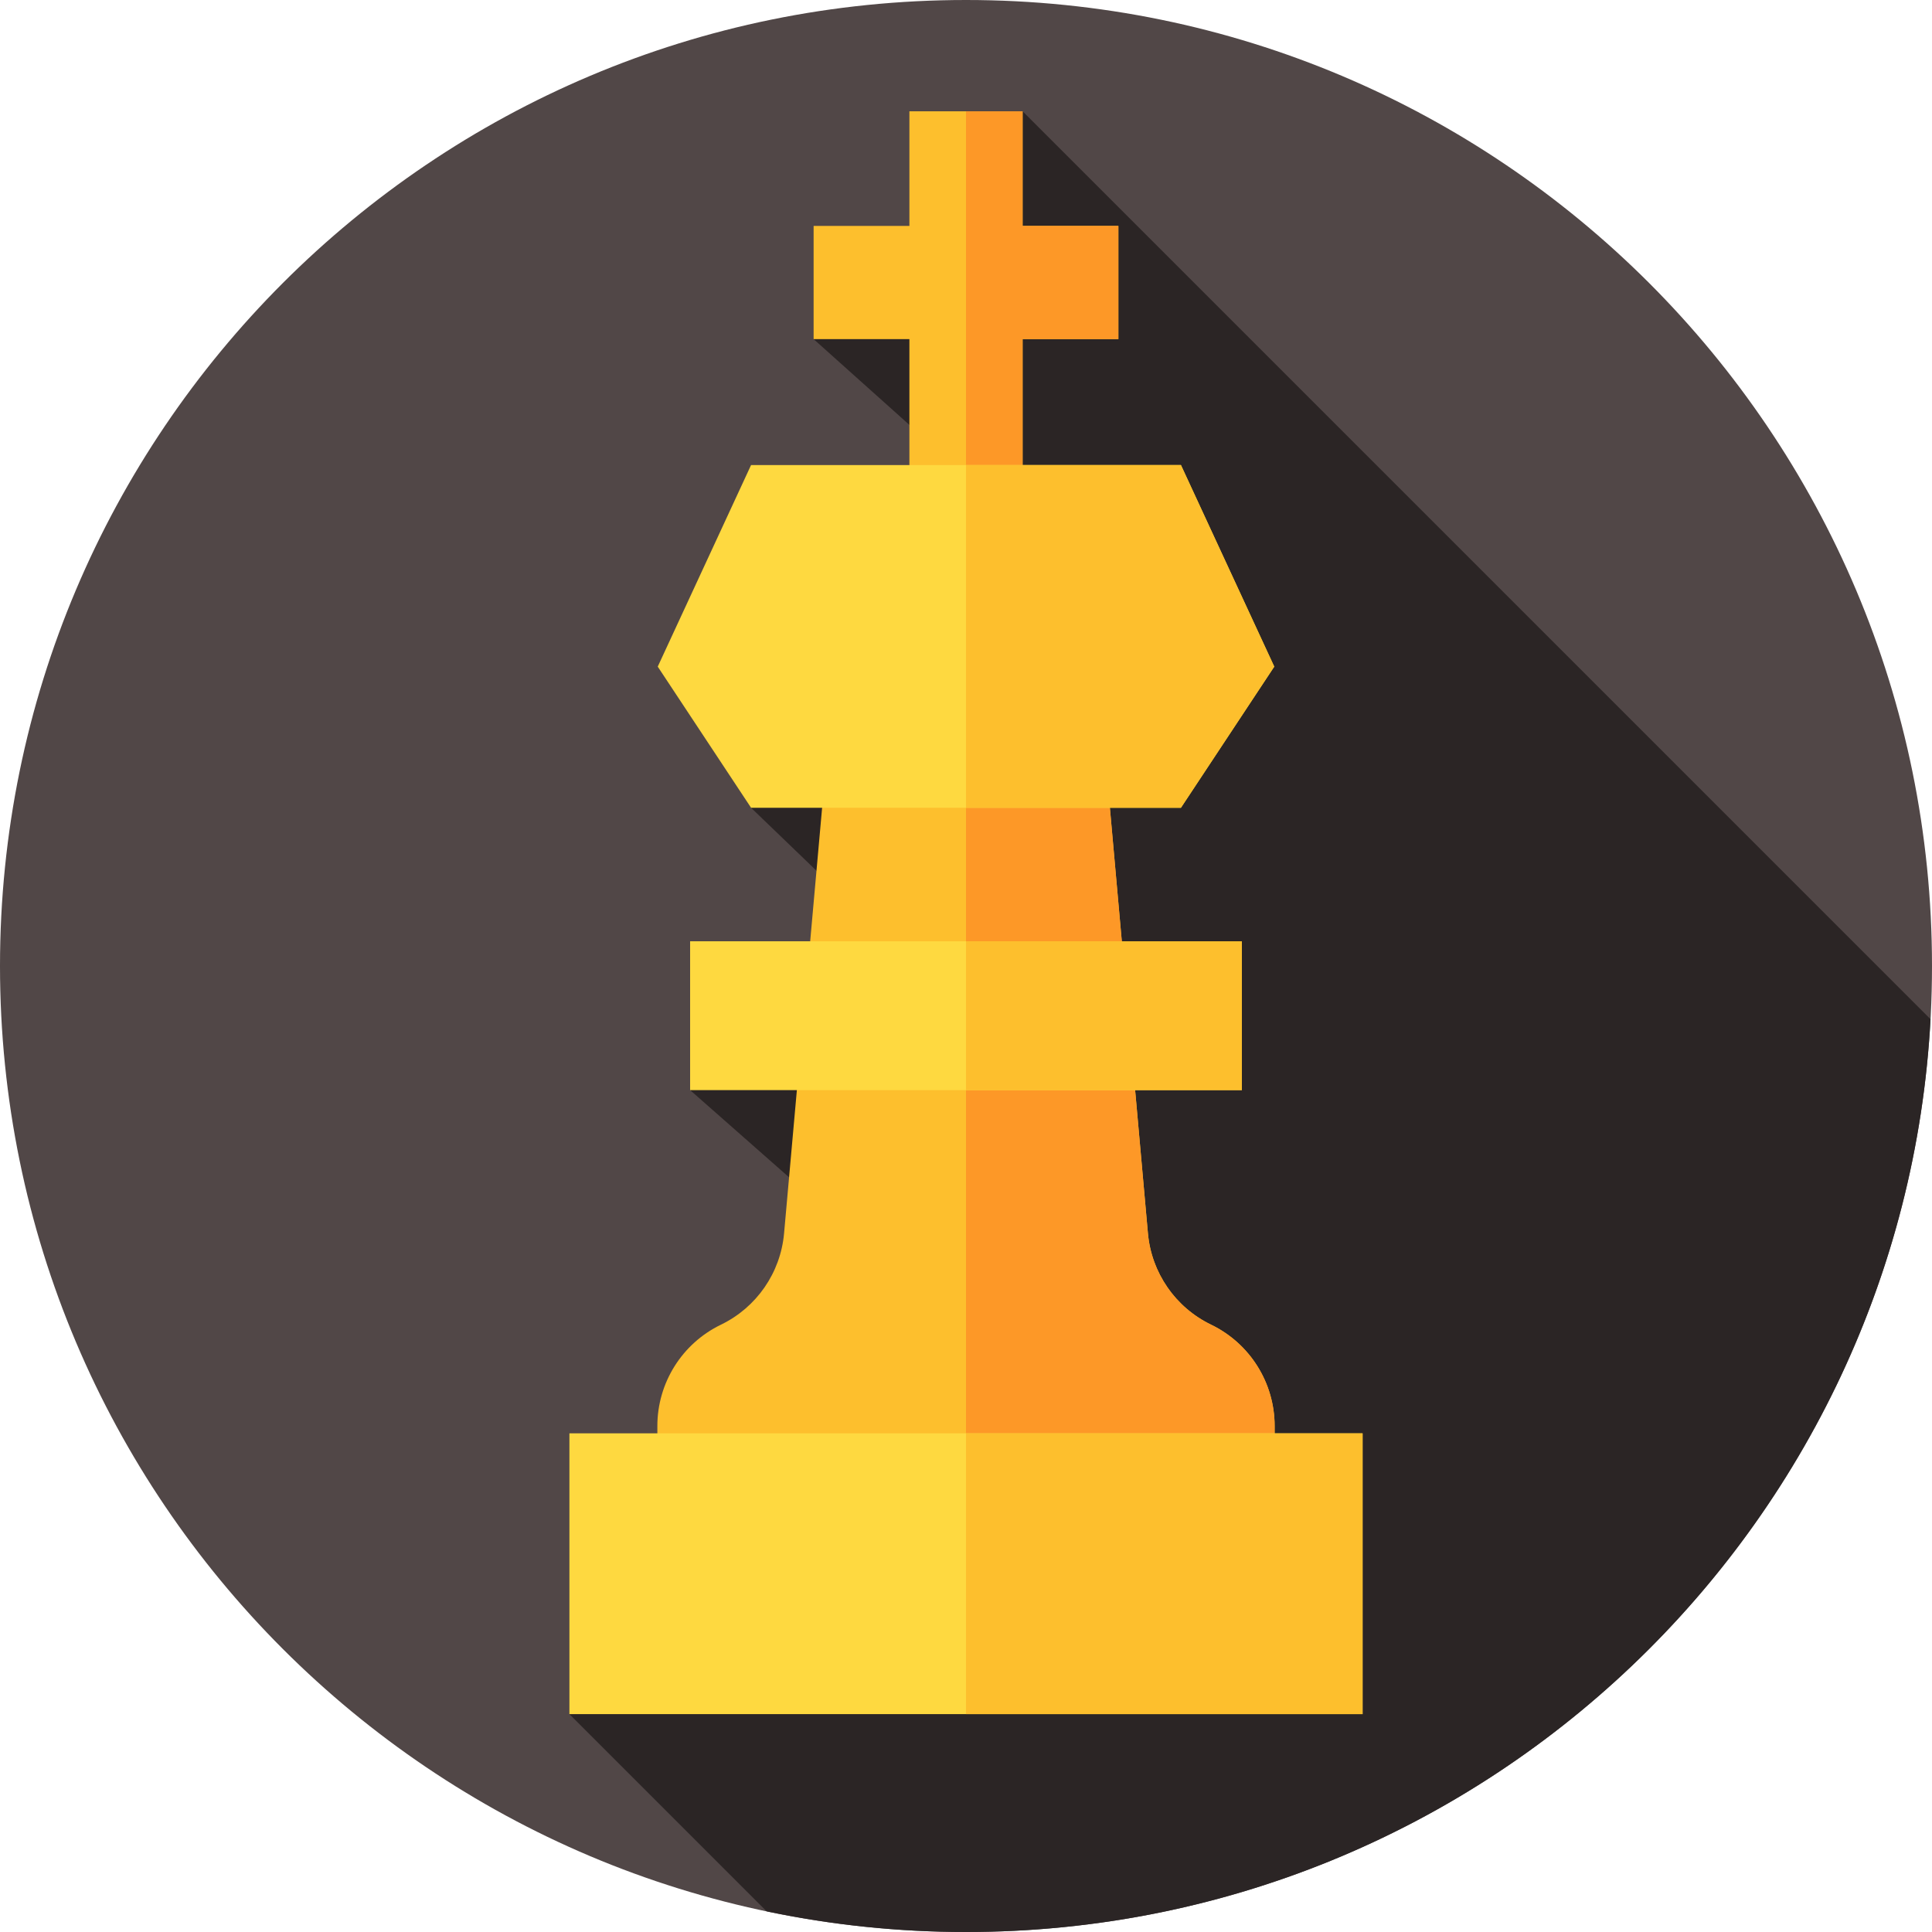
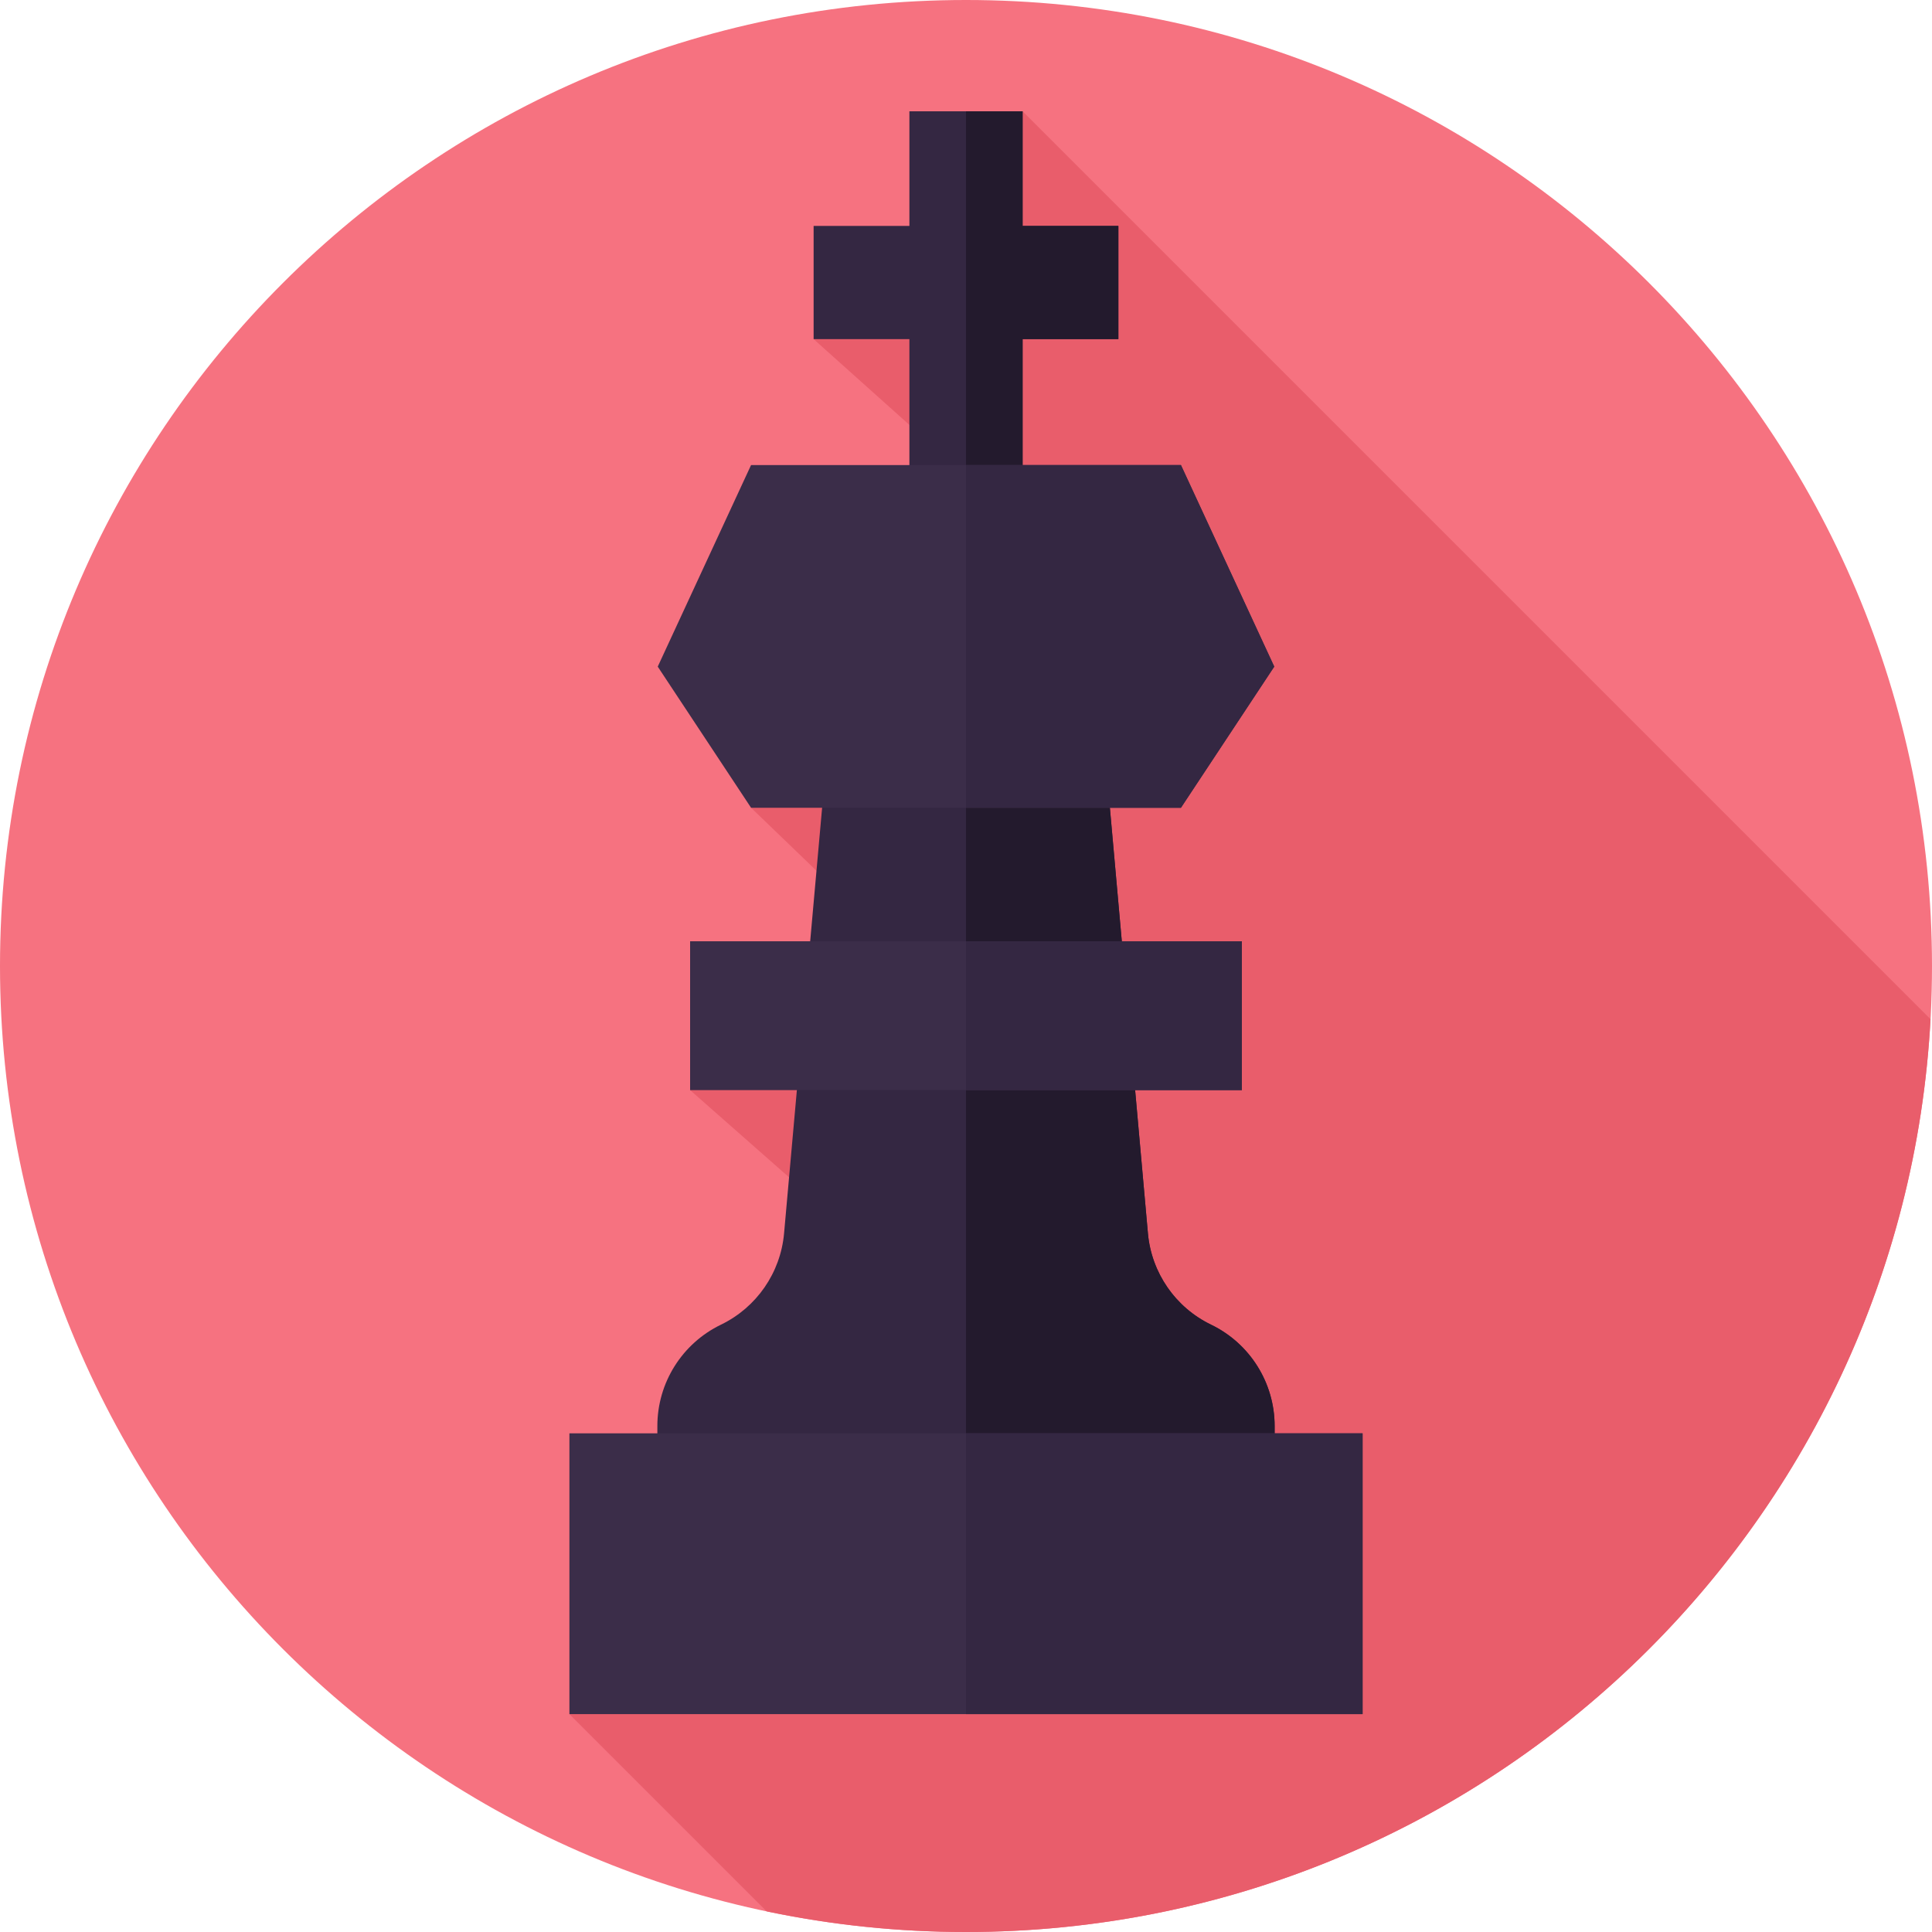
<svg xmlns="http://www.w3.org/2000/svg" id="Layer_1" enable-background="new 0 0 512 512" height="512" viewBox="0 0 512 512" width="512">
-   <g>
-     <g>
-       <g>
-         <g id="XMLID_976_">
-           <g id="XMLID_977_">
-             <g id="XMLID_978_">
-               <g id="XMLID_979_">
-                 <g id="XMLID_1055_">
-                   <g id="XMLID_1056_">
-                     <g id="XMLID_1057_">
-                       <g id="XMLID_1058_">
-                         <g id="XMLID_1059_">
-                           <g id="XMLID_1060_">
-                             <g id="XMLID_1061_">
-                               <g id="XMLID_1062_">
-                                 <g id="XMLID_1158_">
-                                   <g id="XMLID_1159_">
-                                     <g id="XMLID_1160_">
-                                       <circle cx="256" cy="256" fill="#514747" r="256" />
-                                     </g>
-                                   </g>
-                                 </g>
-                               </g>
-                             </g>
-                           </g>
-                         </g>
-                       </g>
-                     </g>
-                   </g>
-                 </g>
-               </g>
-             </g>
-           </g>
-         </g>
-       </g>
-     </g>
-     <path d="m511.608 270.105-240.608-240.608-55.383 60.373 47.663 42.683-64.24 81.512 27.626 26.601-3.454 17.288-40.326 30.937 36.447 32.109-68.433 133.261 52.269 52.269c17.049 3.577 34.718 5.47 52.831 5.47 136.651 0 248.285-107.072 255.608-241.895z" fill="#2b2525" />
-     <g>
-       <path d="m296.382 59.87h-25.382v-30.373h-30v30.373h-25.383v30h25.383v44.373h30v-44.373h25.382z" fill="#fdbf2d" />
-       <g>
-         <g>
-           <path d="m296.38 59.87v30h-25.38v44.37h-15v-104.74h15v30.37z" fill="#fd9827" />
-         </g>
-       </g>
-       <path d="m304.214 326.854-11.263-125.977h-73.902l-11.263 125.977c-.934 10.447-7.286 19.635-16.73 24.199-10.302 4.979-16.849 15.412-16.849 26.855v7.22h163.585v-7.22c0-11.442-6.546-21.876-16.849-26.855-9.443-4.564-15.796-13.752-16.729-24.199z" fill="#fdbf2d" />
-       <path d="m337.79 377.91v7.22h-81.79v-184.25h36.95l1.18 13.19 3.16 35.38 3.53 39.44 3.39 37.96c.47 5.23 2.29 10.13 5.18 14.31 2.88 4.17 6.83 7.61 11.55 9.89 10.31 4.98 16.85 15.42 16.85 26.86z" fill="#fd9827" />
-       <path d="m312.959 123.243h-113.919l-24.732 53.42 24.732 37.402h113.919l24.733-37.402z" fill="#fed940" />
-       <path d="m337.69 176.66-24.73 37.41h-56.96v-90.83h56.96z" fill="#fdbf2d" />
-       <path d="m182.886 249.449h146.227v39.443h-146.227z" fill="#fed940" />
-       <path d="m256 249.45h73.11v39.44h-73.11z" fill="#fdbf2d" />
-       <path d="m150.9 379.846h210.199v74.414h-210.199z" fill="#fed940" />
-       <path d="m256 379.85h105.1v74.41h-105.1z" fill="#fdbf2d" />
-     </g>
-   </g>
+   <circle cx="256" cy="256" fill="#f67280" r="256" />
+   <path d="m511.608 270.105-240.608-240.608-55.383 60.373 47.663 42.683-64.24 81.512 27.626 26.601-3.454 17.288-40.326 30.937 36.447 32.109-68.433 133.261 52.269 52.269c17.049 3.577 34.718 5.47 52.831 5.47 136.651 0 248.285-107.072 255.608-241.895z" fill="#e95d6b" />
+   <path d="m296.382 59.87h-25.382v-30.373h-30v30.373h-25.383v30h25.383v44.373h30v-44.373h25.382z" fill="#342742" />
+   <path d="m296.38 59.87v30h-25.38v44.37h-15v-104.74h15v30.37z" fill="#231A2D" />
+   <path d="m304.214 326.854-11.263-125.977h-73.902l-11.263 125.977c-.934 10.447-7.286 19.635-16.73 24.199-10.302 4.979-16.849 15.412-16.849 26.855v7.22h163.585v-7.22c0-11.442-6.546-21.876-16.849-26.855-9.443-4.564-15.796-13.752-16.729-24.199z" fill="#342742" />
+   <path d="m337.79 377.91v7.22h-81.79v-184.25h36.95l1.18 13.19 3.16 35.38 3.53 39.44 3.39 37.96c.47 5.23 2.29 10.13 5.18 14.31 2.88 4.17 6.83 7.61 11.55 9.89 10.31 4.98 16.85 15.42 16.85 26.86z" fill="#231A2D" />
+   <path d="m312.959 123.243h-113.919l-24.732 53.42 24.732 37.402h113.919l24.733-37.402z" fill="#3B2D49" />
+   <path d="m337.69 176.66-24.73 37.41h-56.96v-90.83h56.96z" fill="#342742" />
+   <path d="m182.886 249.449h146.227v39.443h-146.227z" fill="#3B2D49" />
+   <path d="m256 249.45h73.11v39.44h-73.11z" fill="#342742" />
+   <path d="m150.9 379.846h210.199v74.414h-210.199z" fill="#3B2D49" />
+   <path d="m256 379.85h105.1v74.41h-105.1z" fill="#342742" />
</svg>
